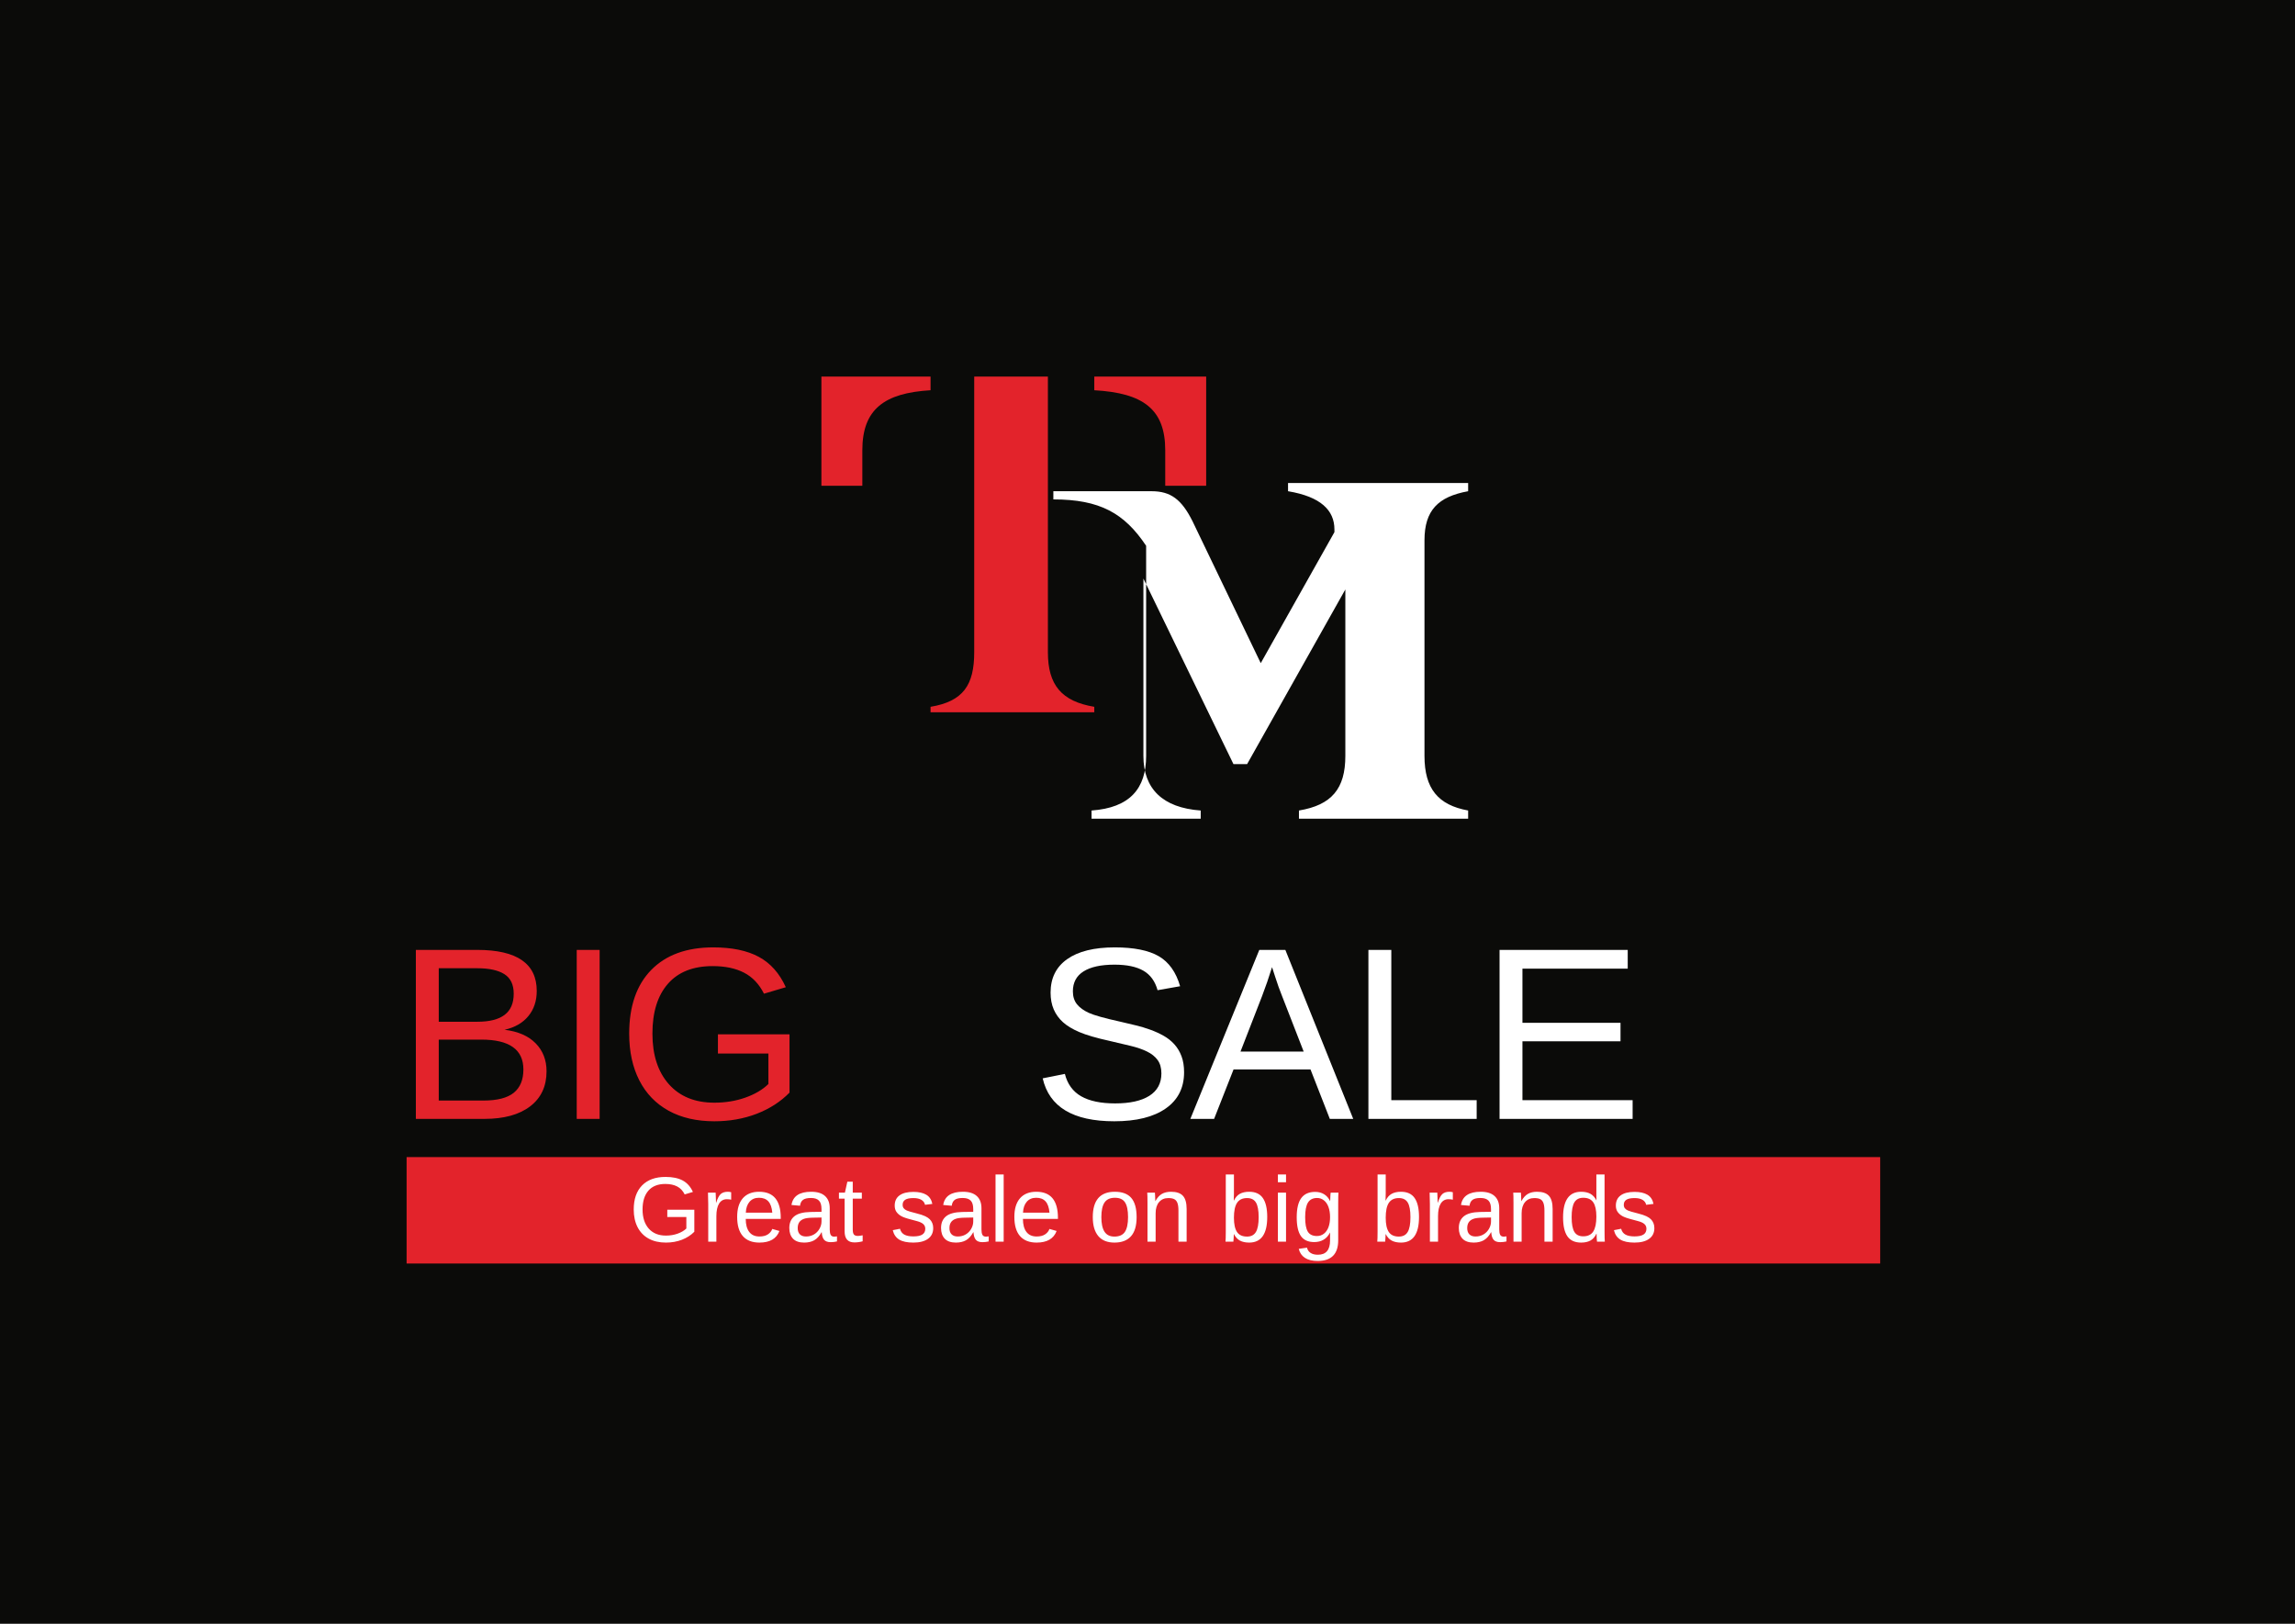
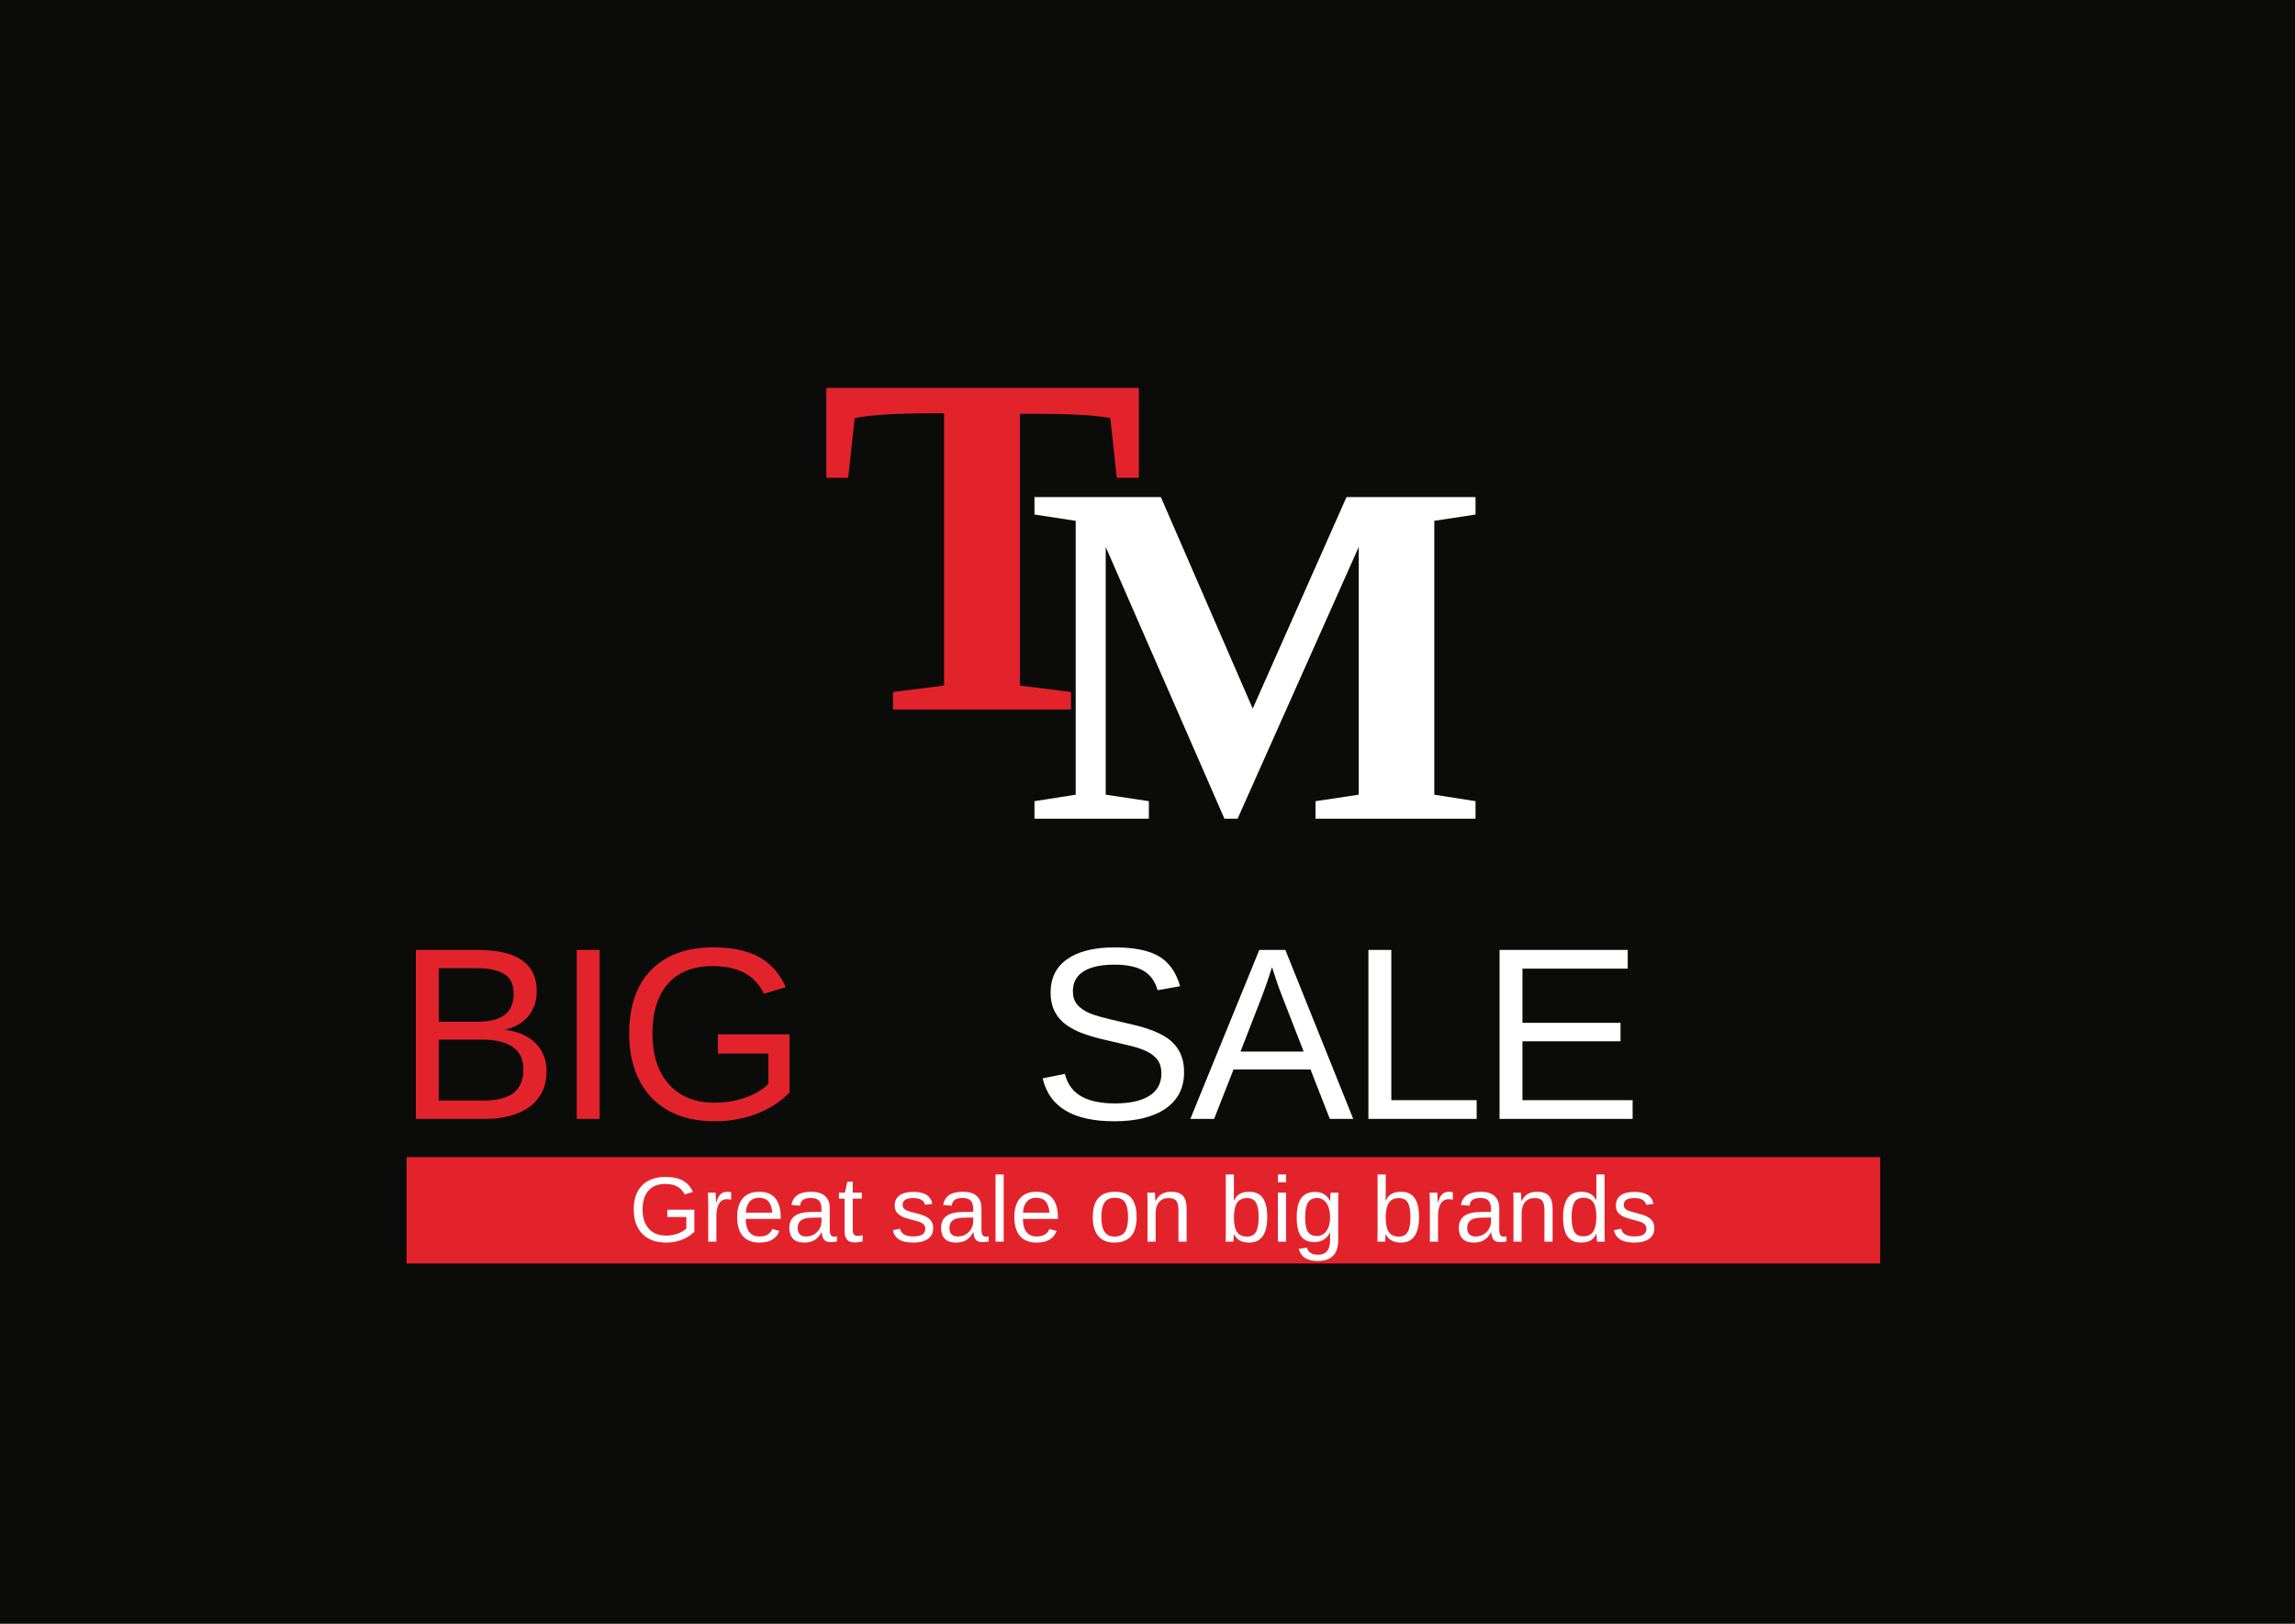
- <svg xmlns="http://www.w3.org/2000/svg" width="841" height="595" viewBox="0 0 841 595" role="img" aria-labelledby="title desc">
+ <svg xmlns="http://www.w3.org/2000/svg" width="841" height="595" viewBox="0 0 841 595" role="img" aria-labelledby="logo-title logo-description">
  <rect width="841" height="595" fill="#0b0b09" />
-   <path fill="#e3232b" d="M300 138h41v5c-17 1-25 7-25 22v13h-15v-40Zm57 0h27v101c0 12 5 18 17 20v2h-60v-2c12-2 16-8 16-20V138Zm27 0h58v40h-15v-13c0-15-8-21-26-22v-5h-17Z" />
-   <path fill="#fff" d="M386 180h36c7 0 11 3 15 11l25 52 27-48v-1c0-7-5-12-17-14v-3h66v3c-11 2-16 7-16 18v79c0 12 5 18 16 20v3h-62v-3c12-2 17-8 17-20v-61l-36 64h-5l-33-68v65c0 12 7 19 21 20v3h-40v-3c14-1 20-8 20-20v-77c-8-12-17-17-34-17v-3Z" />
+   <text x="300" y="260" fill="#e3232b" font-family="Didot, Bodoni 72, 'Times New Roman', serif" font-size="180" font-weight="700">T</text>
+   <text x="376" y="300" fill="#ffffff" font-family="Didot, Bodoni 72, 'Times New Roman', serif" font-size="180" font-weight="700">M</text>
  <text x="145" y="410" fill="#e3232b" font-family="Arial, Helvetica, sans-serif" font-size="90" font-weight="400" letter-spacing="-2">BIG</text>
-   <text x="378" y="410" fill="#fff" font-family="Arial, Helvetica, sans-serif" font-size="90" font-weight="400" letter-spacing="-2">SALE</text>
+   <text x="378" y="410" fill="#ffffff" font-family="Arial, Helvetica, sans-serif" font-size="90" font-weight="400" letter-spacing="-2">SALE</text>
  <rect x="149" y="424" width="540" height="39" fill="#e3232b" />
-   <text x="419" y="455" fill="#fff" text-anchor="middle" font-family="Arial, Helvetica, sans-serif" font-size="34" font-weight="400" letter-spacing="0.2">Great sale on big brands</text>
+   <text x="419" y="455" fill="#ffffff" text-anchor="middle" font-family="Arial, Helvetica, sans-serif" font-size="34" font-weight="400" letter-spacing="0.2">Great sale on big brands</text>
</svg>
